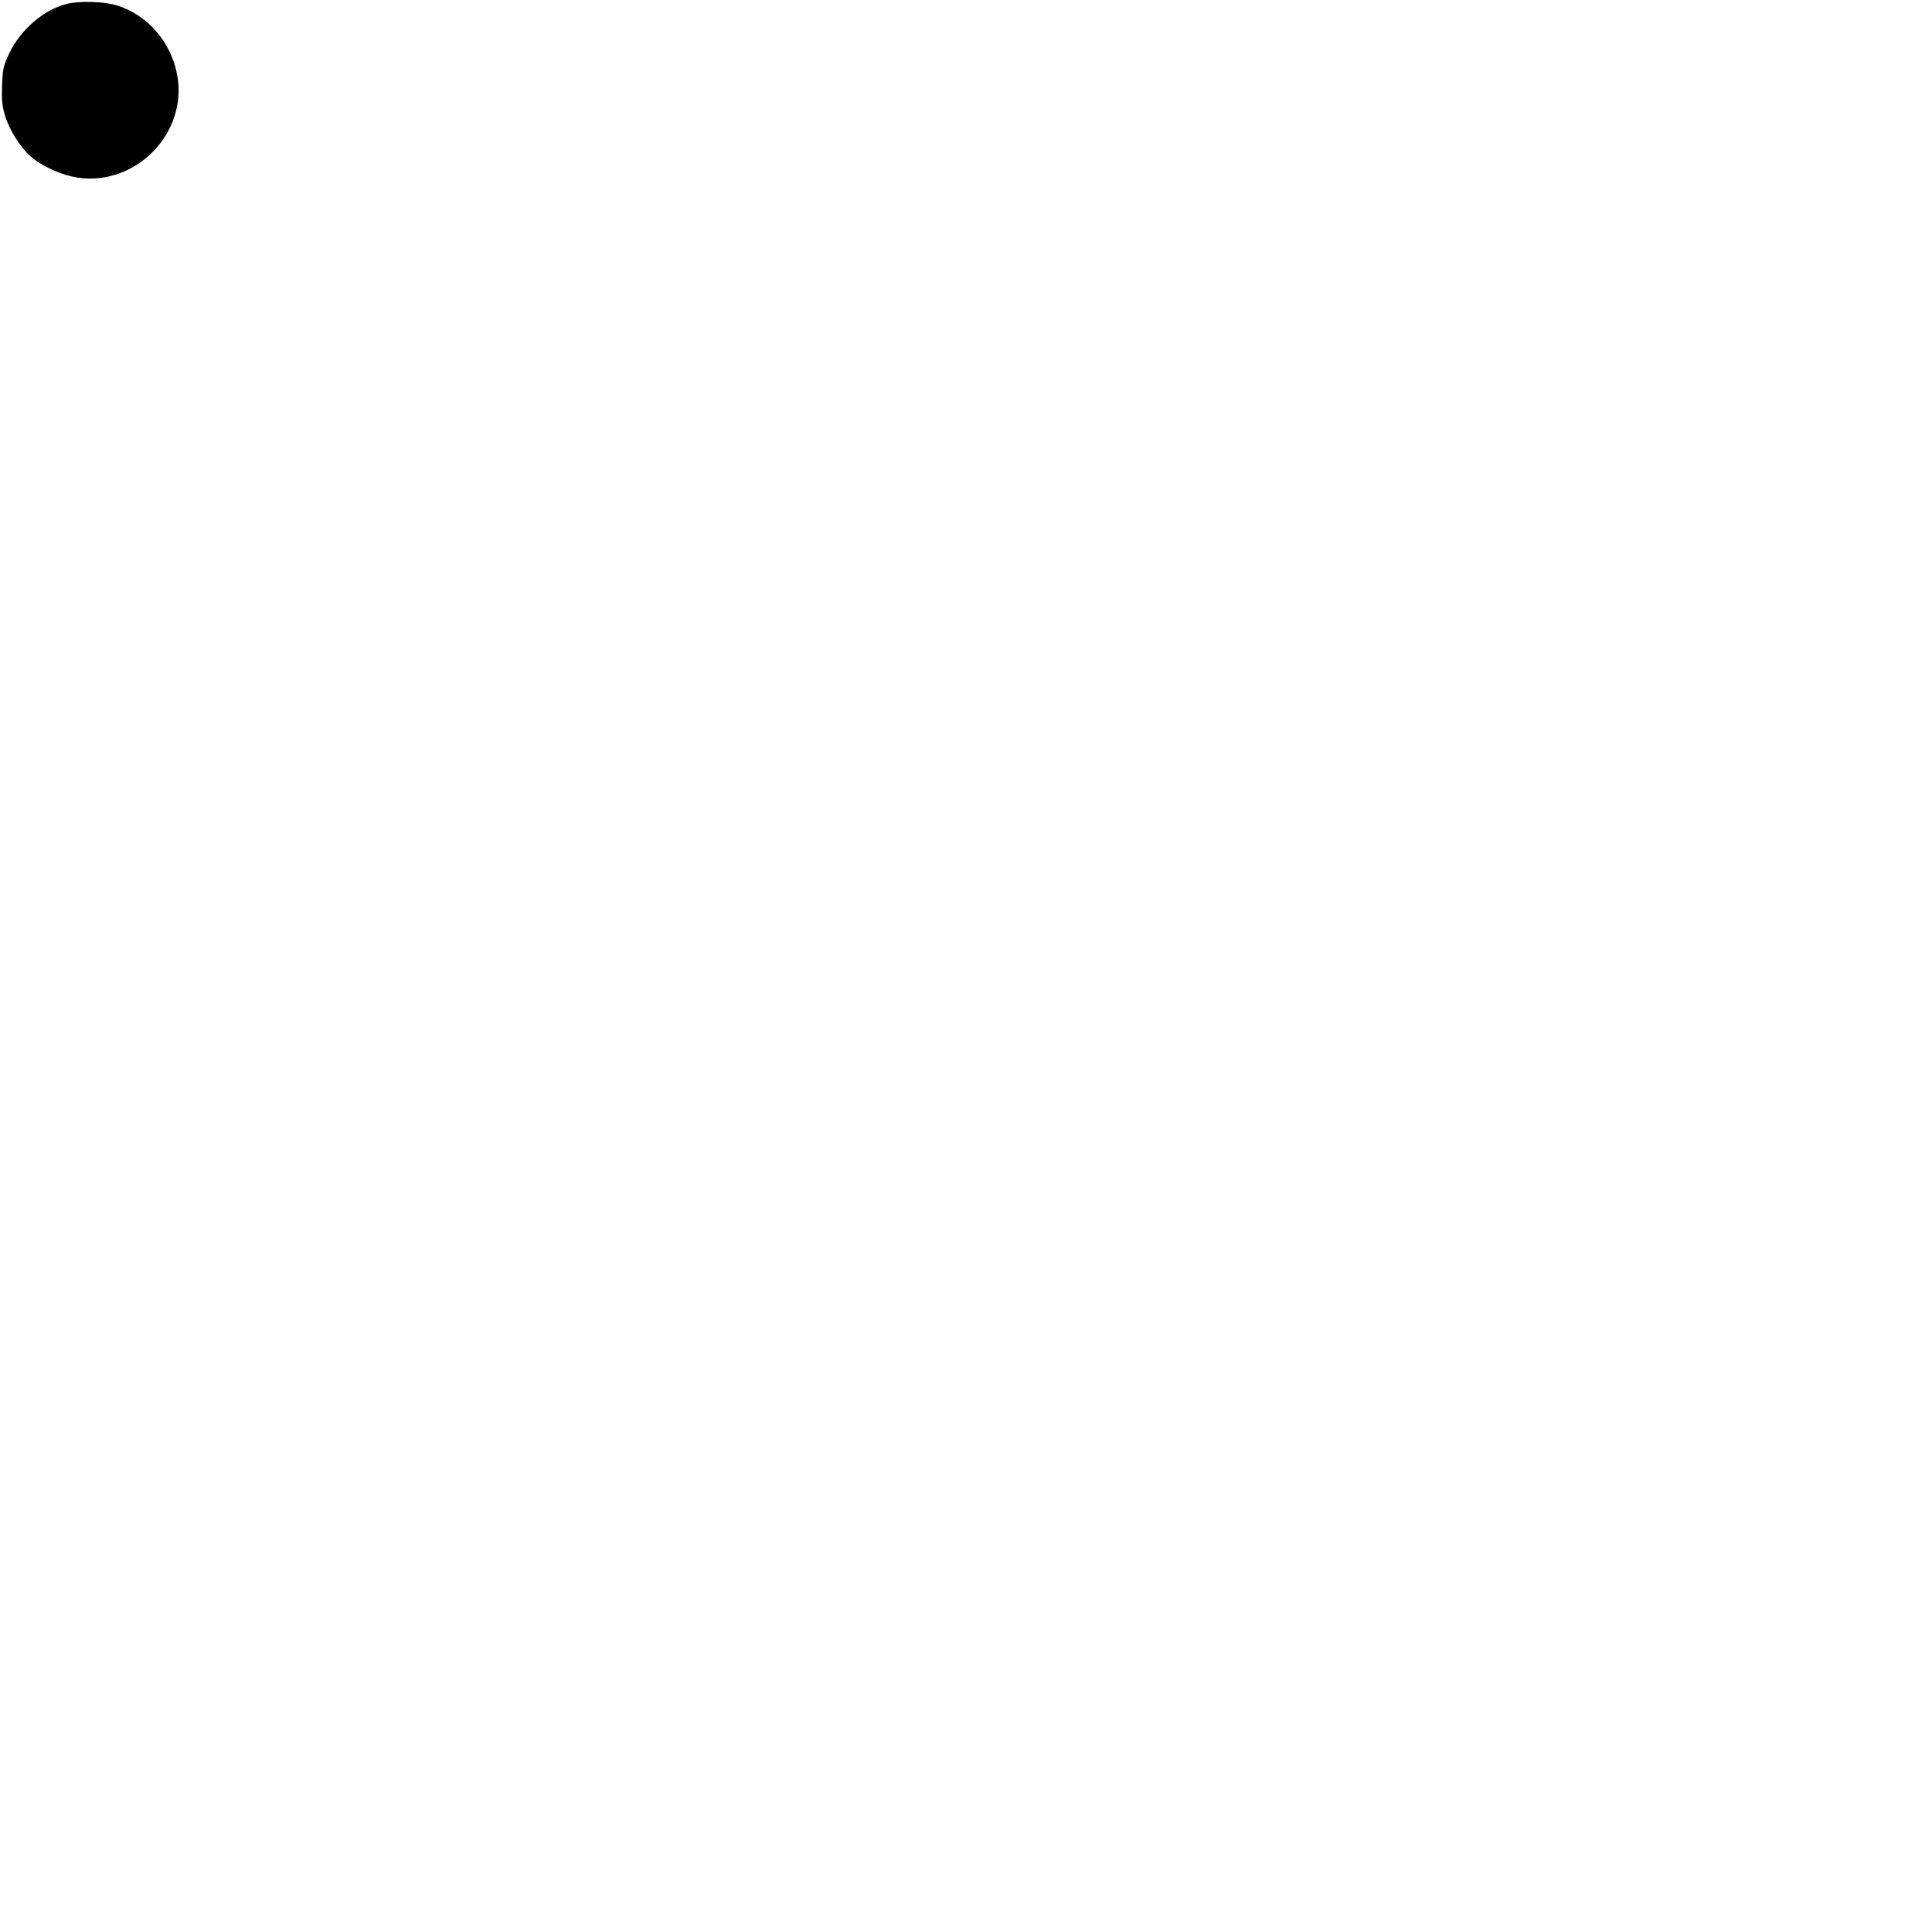
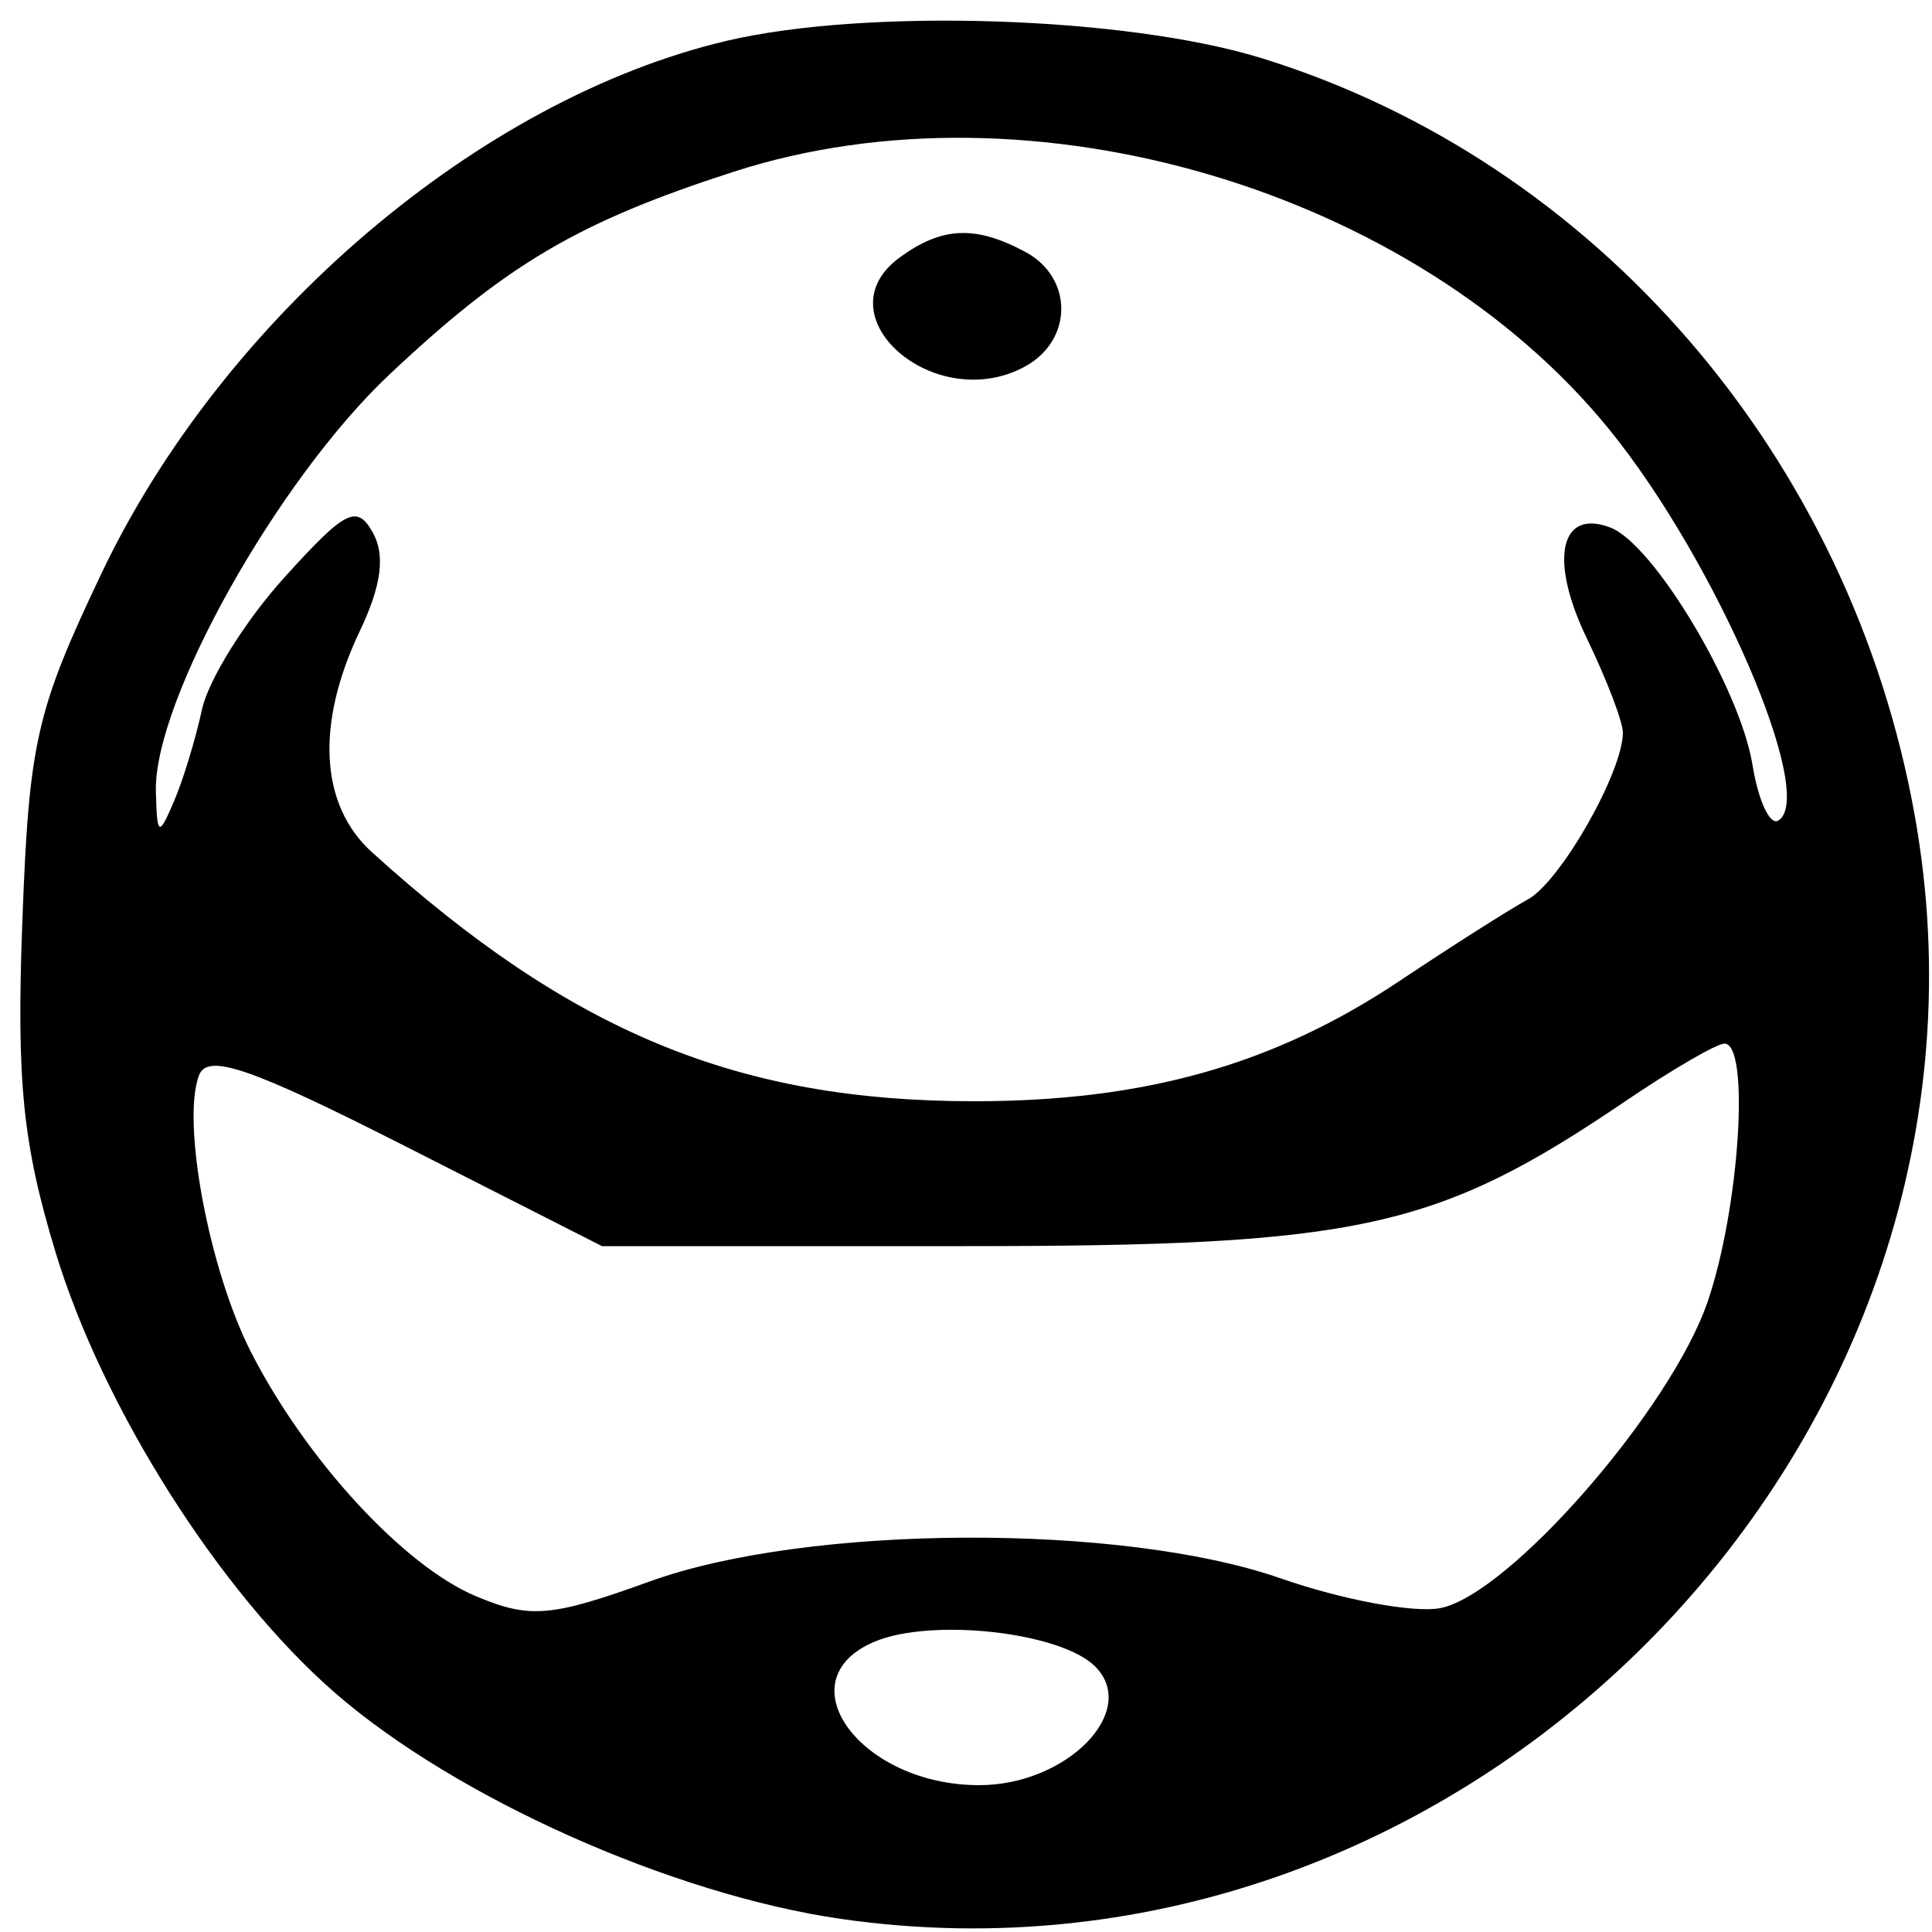
- <svg xmlns="http://www.w3.org/2000/svg" viewBox="0 0 1080 1080">
+ <svg xmlns="http://www.w3.org/2000/svg" viewBox="0 0 100 100">
  <g class="layer">
-     <path d="m37.628 2.11c-12.796 3.005-26.082 14.325-32.388 27.595-3.374 7.099-3.738 8.706-4.084 17.998-0.308 8.278 0.017 11.508 1.722 17.12 2.447 8.057 8.502 17.607 14.444 22.784 6.245 5.44 17.468 10.456 26.215 11.716 32.516 4.685 61.325-24.91 55.574-57.09-3.323-18.596-16.495-33.874-33.816-39.224-7-2.162-20.43-2.598-27.667-0.899m0.372 6.772c-8.064 2.603-11.749 4.771-17.833 10.493-5.798 5.452-12.224 16.924-12.099 21.597 0.061 2.309 0.142 2.355 0.928 0.528 0.474-1.1 1.13-3.249 1.458-4.775 0.328-1.527 2.239-4.593 4.246-6.814 3.179-3.519 3.771-3.821 4.597-2.344 0.654 1.168 0.445 2.751-0.674 5.098-2.295 4.812-2.065 9.006 0.627 11.444 10.291 9.318 18.932 12.891 31.174 12.891 8.827 0 15.517-1.89 22-6.215 2.709-1.807 5.705-3.712 6.66-4.233 1.687-0.922 4.916-6.593 4.916-8.634 0-0.558-0.839-2.752-1.865-4.875-1.966-4.069-1.397-6.741 1.221-5.736 2.241 0.859 6.71 8.325 7.352 12.28 0.301 1.856 0.903 3.154 1.337 2.885 2.027-1.253-3.236-13.444-8.729-20.217-10.092-12.446-29.991-18.318-45.316-13.373m8.569 4.444c-4.099 2.997 1.784 8.161 6.452 5.663 2.527-1.353 2.552-4.612 0.045-5.954-2.583-1.382-4.316-1.304-6.497 0.291m-36.266 42.326c-0.92 2.399 0.519 10.079 2.684 14.323 2.849 5.585 7.923 11.089 11.659 12.65 2.8 1.17 3.87 1.078 9.016-0.78 8.157-2.945 24.396-3.02 32.619-0.151 3.18 1.109 6.896 1.804 8.258 1.543 3.561-0.68 11.954-10.3 13.855-15.88 1.648-4.837 2.196-13.371 0.856-13.339-0.412 0.01-2.707 1.344-5.098 2.965-9.817 6.653-13.762 7.517-34.322 7.517h-18.67l-10.149-5.154c-8.024-4.075-10.265-4.848-10.708-3.694m34.947 29.328c-4.692 1.993-0.721 7.42 5.429 7.42 4.551 0 8.307-3.843 6.005-6.145-1.783-1.782-8.48-2.529-11.434-1.275" stroke-dasharray="null" stroke-linecap="null" stroke-linejoin="round" />
+     <path d="m37.628 2.11c-12.796 3.005-26.082 14.325-32.388 27.595-3.374 7.099-3.738 8.706-4.084 17.998-0.308 8.278 0.017 11.508 1.722 17.12 2.447 8.057 8.502 17.607 14.444 22.784 6.245 5.44 17.468 10.456 26.215 11.716 32.516 4.685 61.325-24.91 55.574-57.09-3.323-18.596-16.495-33.874-33.816-39.224-7-2.162-20.43-2.598-27.667-0.899m0.372 6.772c-8.064 2.603-11.749 4.771-17.833 10.493-5.798 5.452-12.224 16.924-12.099 21.597 0.061 2.309 0.142 2.355 0.928 0.528 0.474-1.1 1.13-3.249 1.458-4.775 0.328-1.527 2.239-4.593 4.246-6.814 3.179-3.519 3.771-3.821 4.597-2.344 0.654 1.168 0.445 2.751-0.674 5.098-2.295 4.812-2.065 9.006 0.627 11.444 10.291 9.318 18.932 12.891 31.174 12.891 8.827 0 15.517-1.89 22-6.215 2.709-1.807 5.705-3.712 6.66-4.233 1.687-0.922 4.916-6.593 4.916-8.634 0-0.558-0.839-2.752-1.865-4.875-1.966-4.069-1.397-6.741 1.221-5.736 2.241 0.859 6.71 8.325 7.352 12.28 0.301 1.856 0.903 3.154 1.337 2.885 2.027-1.253-3.236-13.444-8.729-20.217-10.092-12.446-29.991-18.318-45.316-13.373m8.569 4.444c-4.099 2.997 1.784 8.161 6.452 5.663 2.527-1.353 2.552-4.612 0.045-5.954-2.583-1.382-4.316-1.304-6.497 0.291m-36.266 42.326c-0.92 2.399 0.519 10.079 2.684 14.323 2.849 5.585 7.923 11.089 11.659 12.65 2.8 1.17 3.87 1.078 9.016-0.78 8.157-2.945 24.396-3.02 32.619-0.151 3.18 1.109 6.896 1.804 8.258 1.543 3.561-0.68 11.954-10.3 13.855-15.88 1.648-4.837 2.196-13.371 0.856-13.339-0.412 0.01-2.707 1.344-5.098 2.965-9.817 6.653-13.762 7.517-34.322 7.517h-18.67l-10.149-5.154c-8.024-4.075-10.265-4.848-10.708-3.694m34.947 29.328c-4.692 1.993-0.721 7.42 5.429 7.42 4.551 0 8.307-3.843 6.005-6.145-1.783-1.782-8.48-2.529-11.434-1.275" fill-rule="evenodd" stroke-dasharray="null" stroke-linecap="null" stroke-linejoin="round" />
  </g>
</svg>
